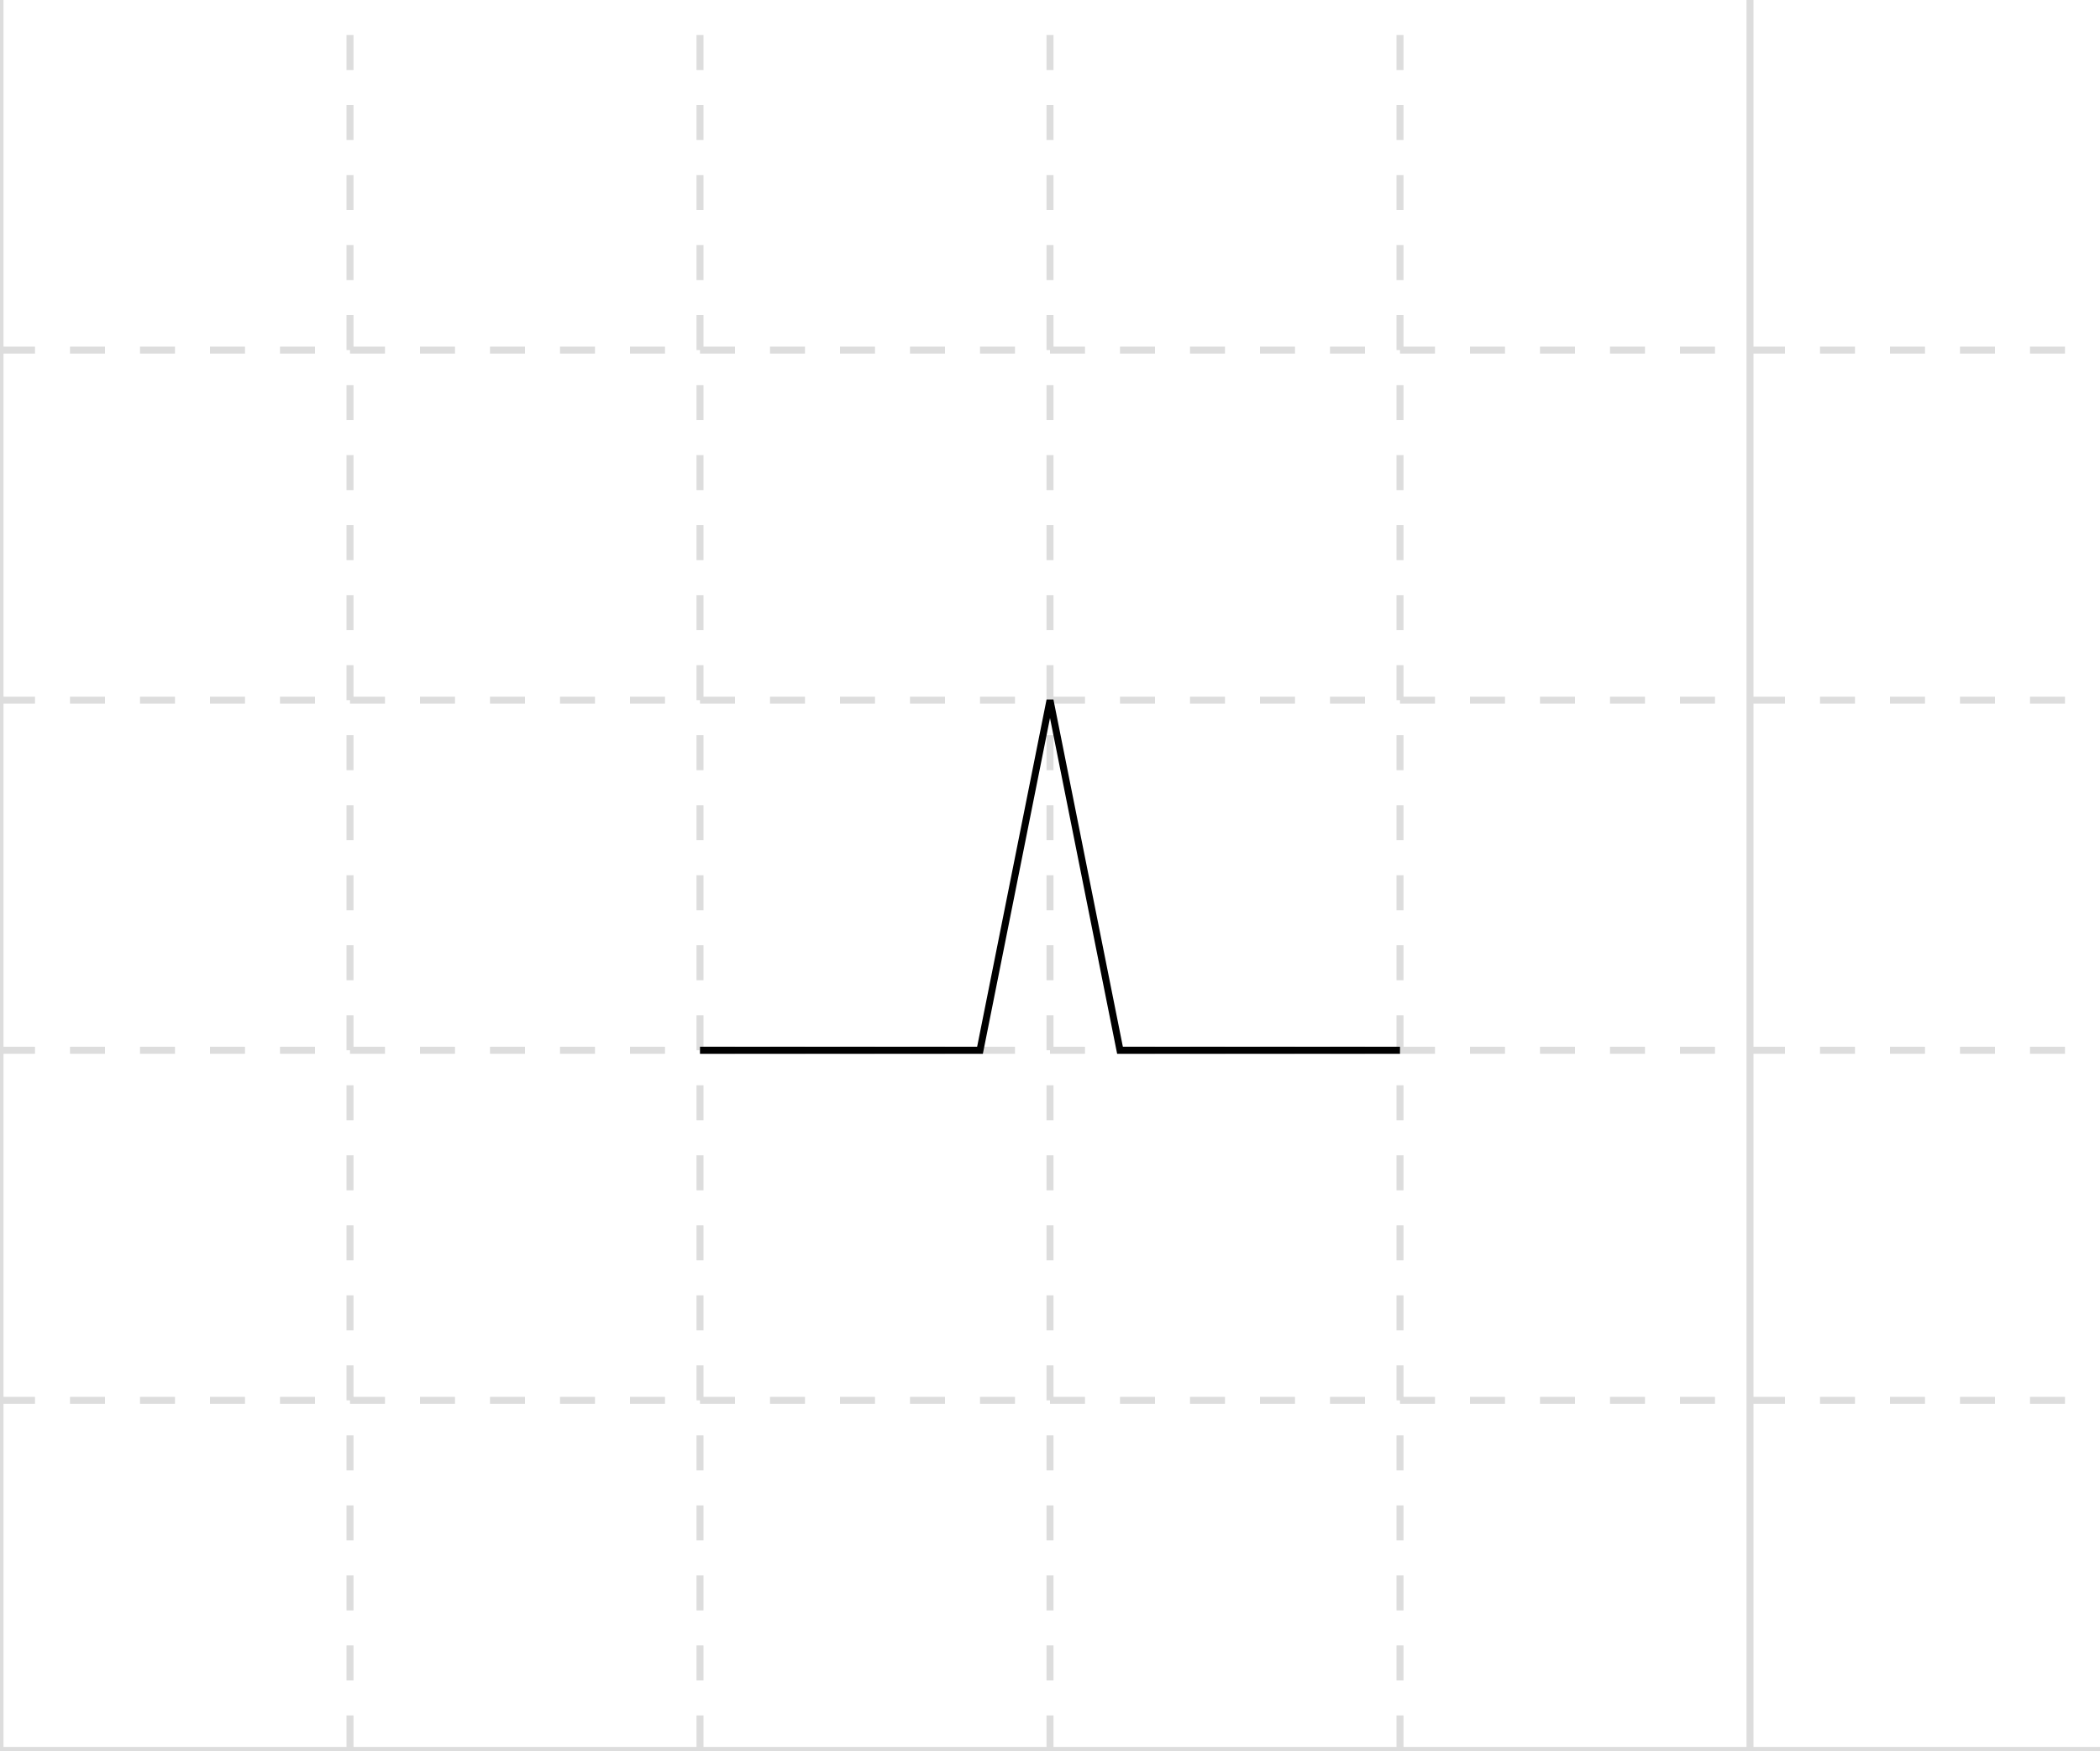
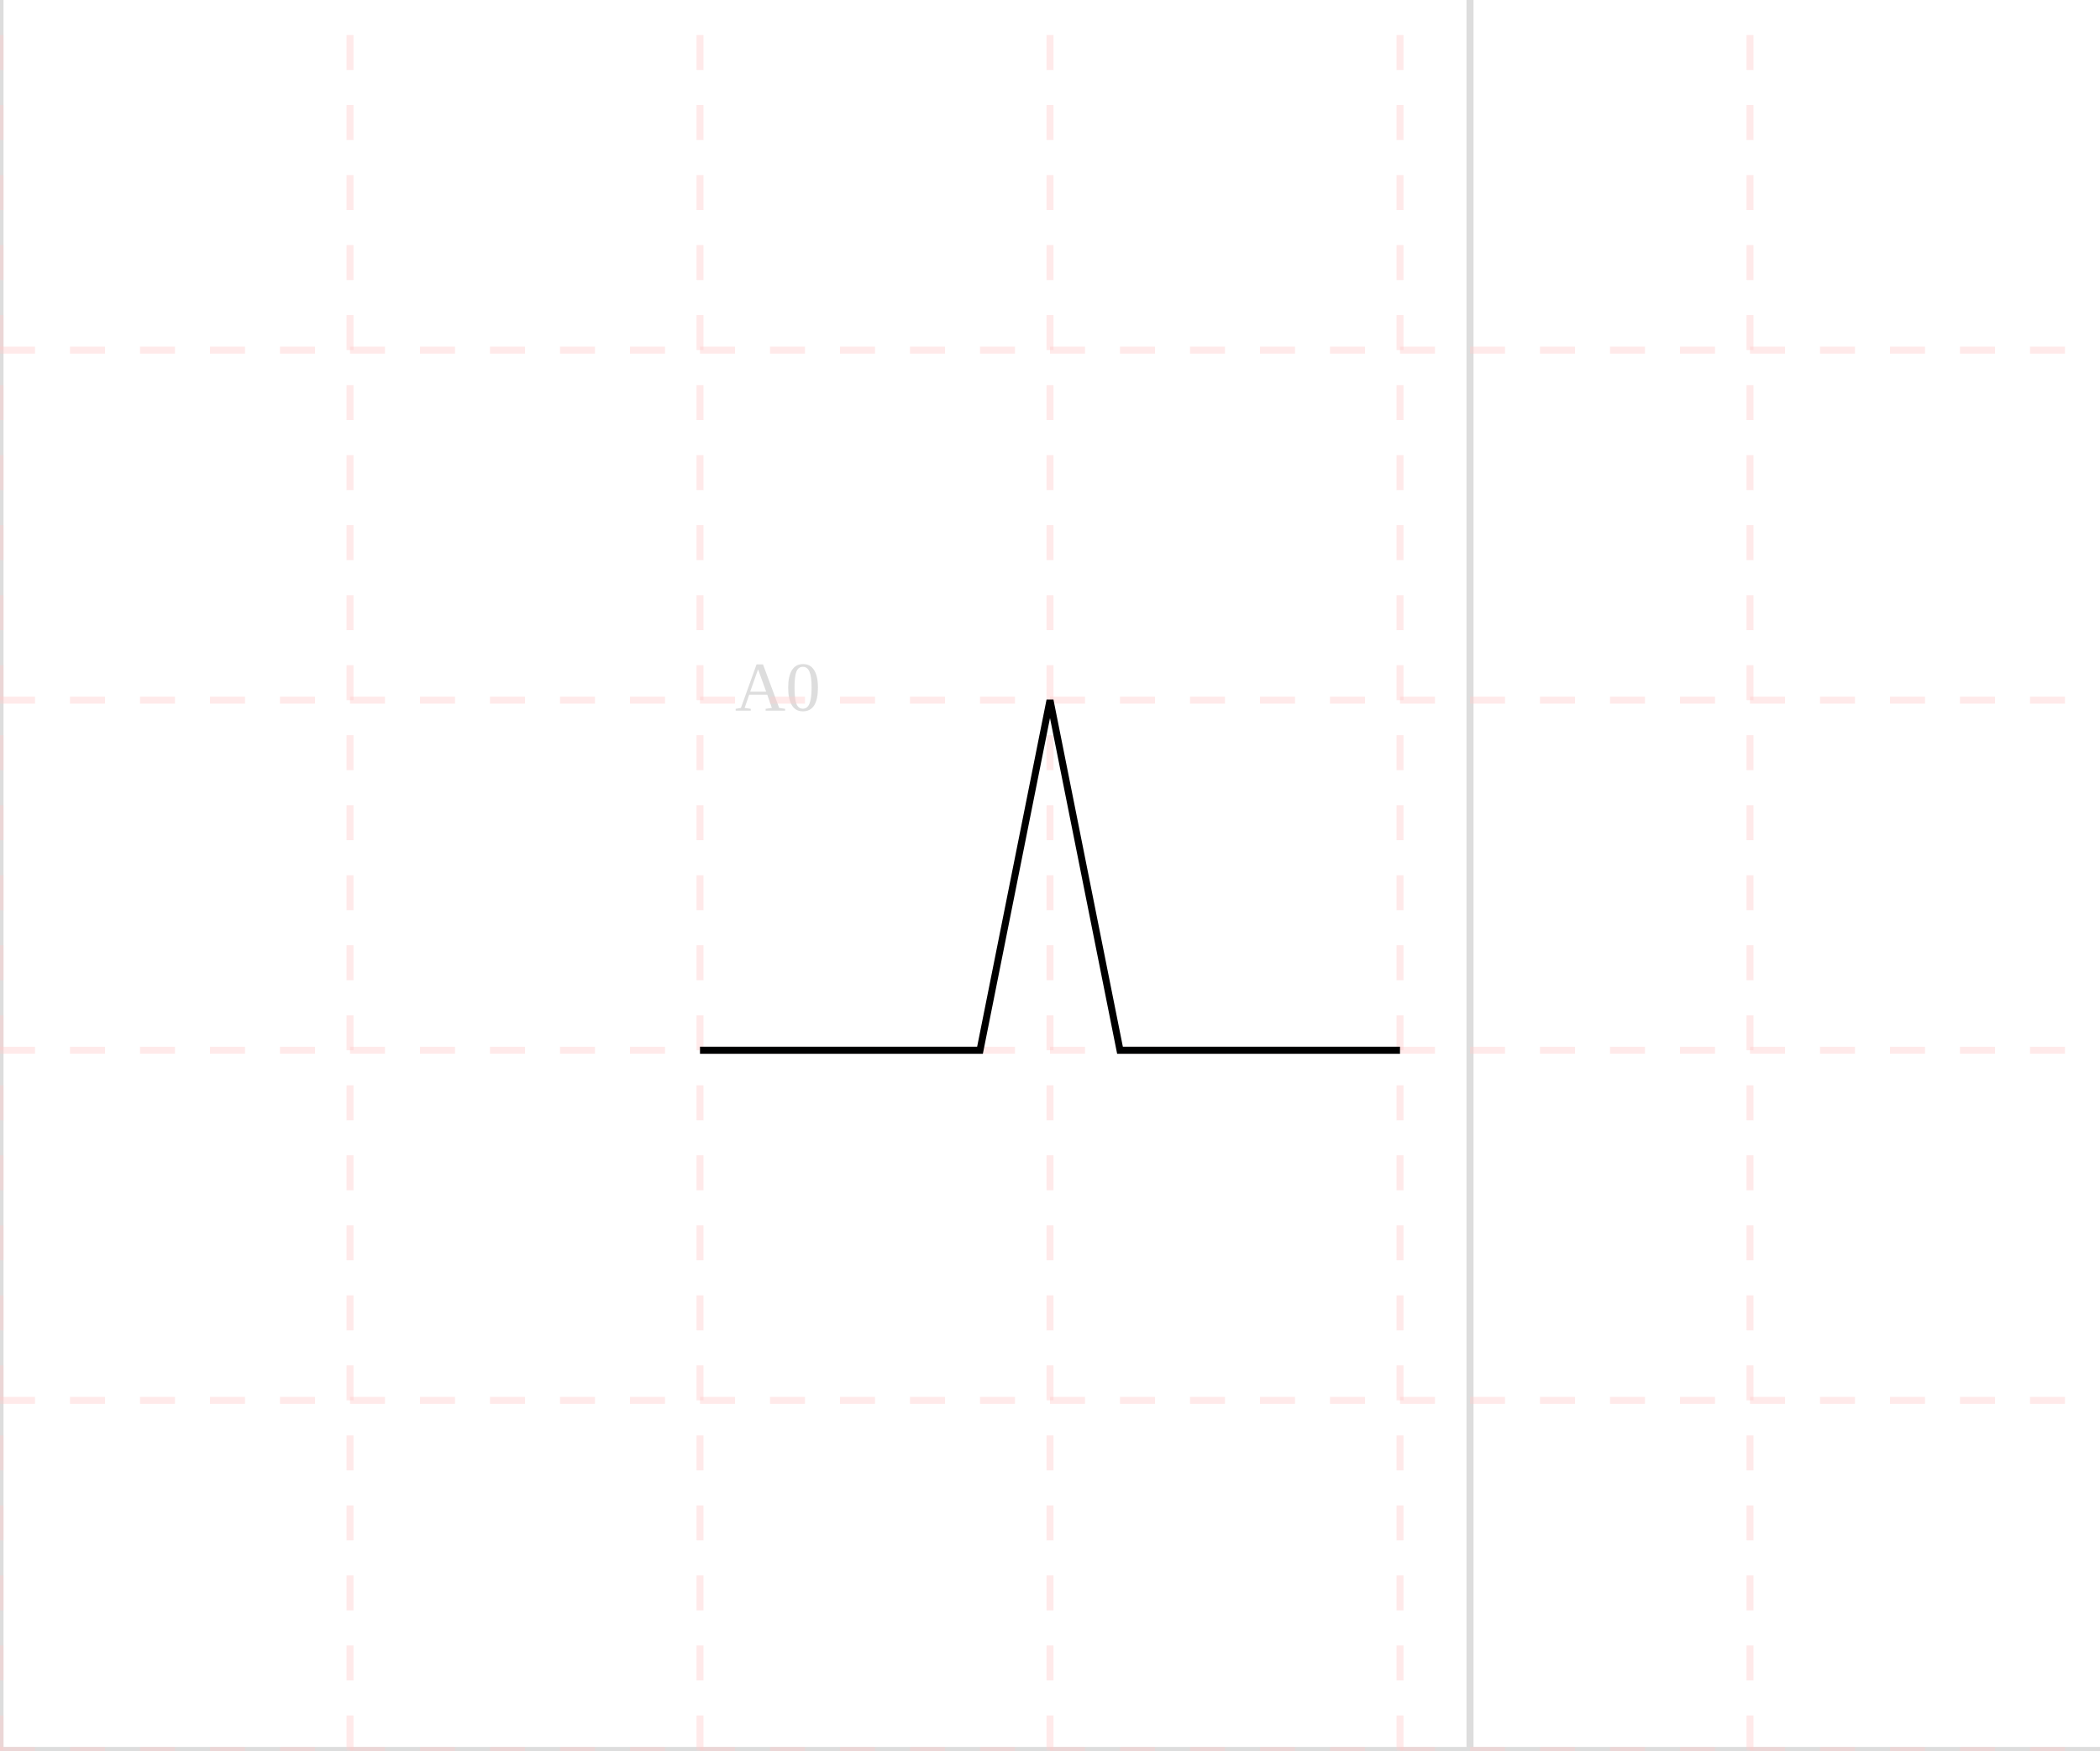
<svg xmlns="http://www.w3.org/2000/svg" width="300.0" height="250.0" viewBox="-100.0 -150.0 300.0 250.0" stroke="black" fill="none">
  <defs>
</defs>
  <path d="M-100.0,100.0 L200,100.0" stroke="#dddddd" />
-   <path d="M-100.0,50.0 L200,50.0" stroke="#dddddd" stroke-dasharray="5" />
-   <path d="M-100.0,-0.0 L200,-0.0" stroke="#dddddd" stroke-dasharray="5" />
-   <path d="M-100.0,-50.0 L200,-50.0" stroke="#dddddd" stroke-dasharray="5" />
-   <path d="M-100.0,-100.0 L200,-100.0" stroke="#dddddd" stroke-dasharray="5" />
  <path d="M-100.0,100.0 L-100.0,-150.0" stroke="#dddddd" />
-   <path d="M-50.0,100.0 L-50.0,-150.0" stroke="#dddddd" stroke-dasharray="5" />
-   <path d="M0.0,100.0 L0.0,-150.0" stroke="#dddddd" stroke-dasharray="5" />
-   <path d="M50.0,100.0 L50.0,-150.0" stroke="#dddddd" stroke-dasharray="5" />
-   <path d="M100.0,100.0 L100.0,-150.0" stroke="#dddddd" stroke-dasharray="5" />
-   <path d="M150.0,100.0 L150.0,-150.0" stroke="#dddddd" />
+   <path d="M110.0,100.0 L110.0,-150.0" stroke="#dddddd" />
+   <text x="5.0" y="-48.5" font-size="10" stroke="none" fill="#dddddd" dy="0em">A0</text>
+   <path d="M-100.0,100.0 L200,100.0" stroke="#ffcccc66" stroke-dasharray="5" />
+   <path d="M-100.0,50.0 L200,50.0" stroke="#ffcccc66" stroke-dasharray="5" />
+   <path d="M-100.0,-0.0 L200,-0.0" stroke="#ffcccc66" stroke-dasharray="5" />
+   <path d="M-100.0,-50.0 L200,-50.0" stroke="#ffcccc66" stroke-dasharray="5" />
+   <path d="M-100.0,-100.0 L200,-100.0" stroke="#ffcccc66" stroke-dasharray="5" />
+   <path d="M-100.0,100.0 L-100.0,-150.0" stroke="#ffcccc66" stroke-dasharray="5" />
+   <path d="M-50.0,100.0 L-50.0,-150.0" stroke="#ffcccc66" stroke-dasharray="5" />
+   <path d="M0.0,100.0 L0.0,-150.0" stroke="#ffcccc66" stroke-dasharray="5" />
+   <path d="M50.0,100.0 L50.0,-150.0" stroke="#ffcccc66" stroke-dasharray="5" />
+   <path d="M100.0,100.0 L100.0,-150.0" stroke="#ffcccc66" stroke-dasharray="5" />
+   <path d="M150.0,100.0 L150.0,-150.0" stroke="#ffcccc66" stroke-dasharray="5" />
  <g>
    <path d="M0.0,-0.0 L40.0,-0.0 L50.0,-50.0 L60.0,-0.0 L100,0" fill="none" stroke="black" />
  </g>
</svg>
